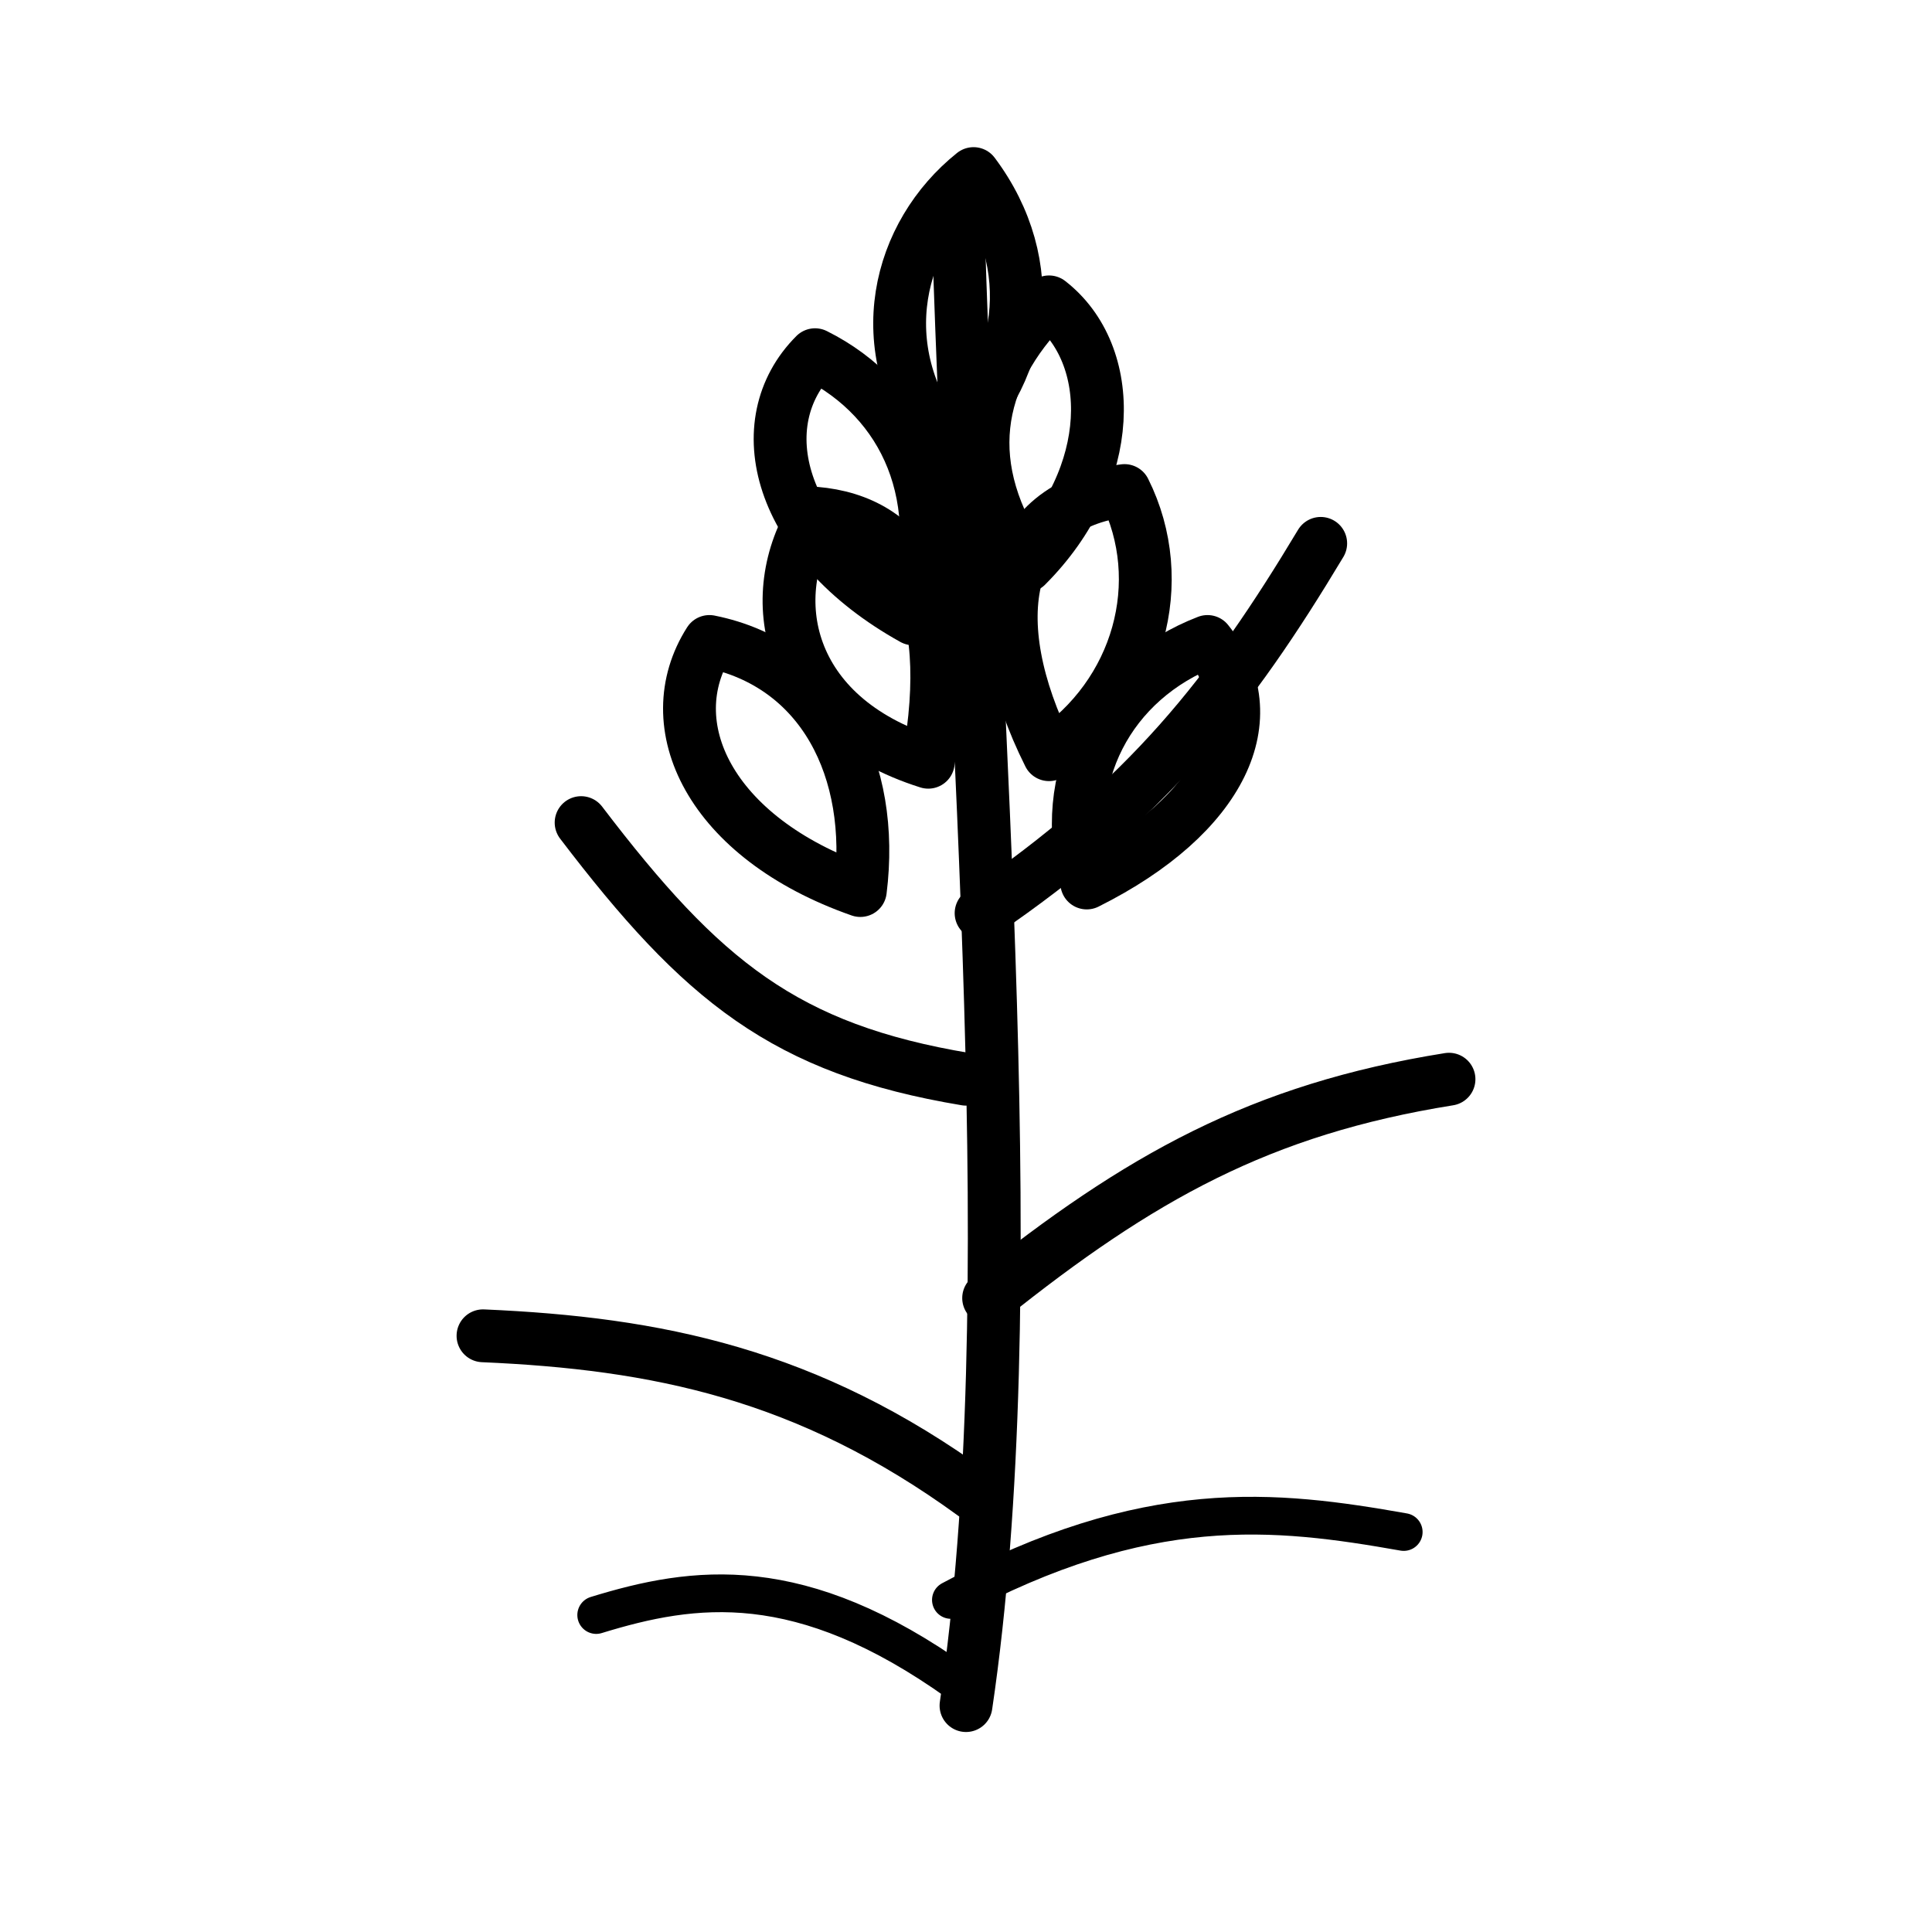
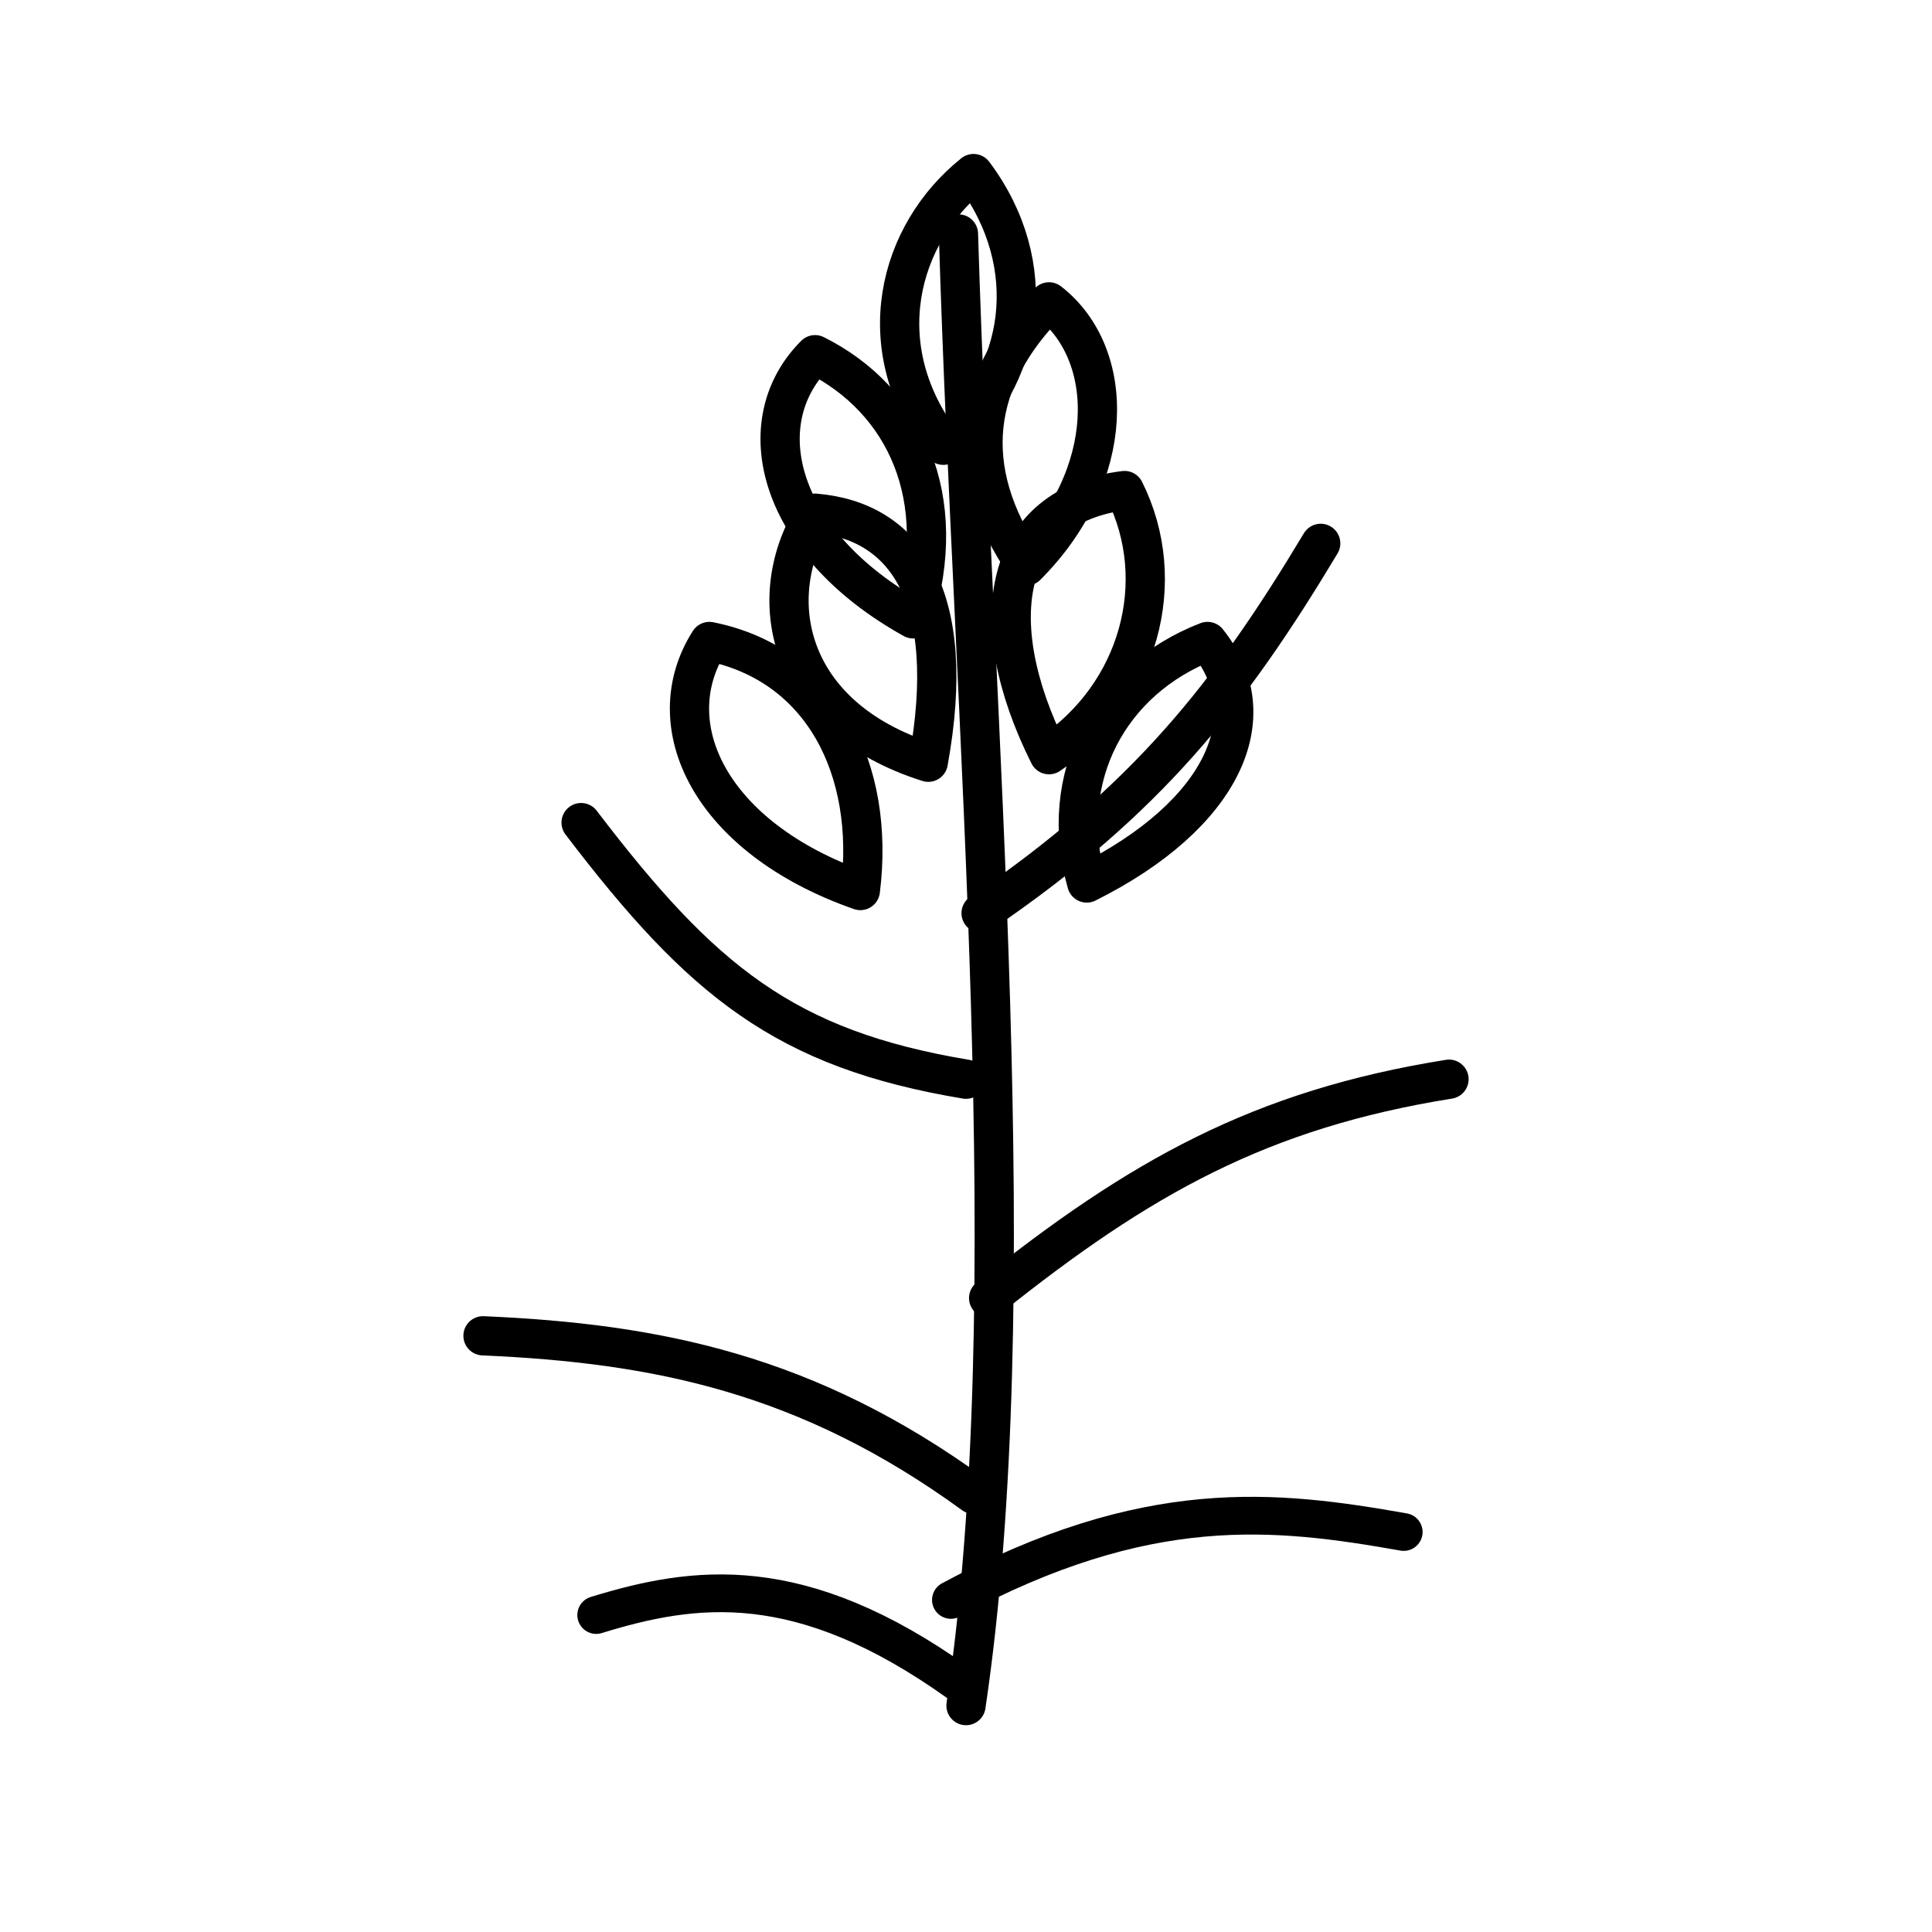
- <svg xmlns="http://www.w3.org/2000/svg" viewBox="0 0 256 256" fill="none" stroke="#000" stroke-width="7" stroke-linecap="round" stroke-linejoin="round">
+ <svg xmlns="http://www.w3.org/2000/svg" viewBox="0 0 256 256" fill="none" stroke="#000" stroke-width="5.2" stroke-linecap="round" stroke-linejoin="round">
  <path d="M128 226C136 172 129 97 127 31" />
  <path d="M129 198C107 182 87 178 64 177M131 172C151 156 167 147 192 143" />
  <path d="M128 143C104 139 93 130 77 109M130 121C152 106 163 92 175 72" />
  <path d="M123 101C104 95 101 79 108 68C120 69 127 79 123 101Z" />
  <path d="M139 100C151 92 155 77 149 65C133 67 130 82 139 100Z" />
  <path d="M121 82C103 72 99 56 108 47C120 53 126 66 121 82Z" />
  <path d="M136 75C148 63 148 47 139 40C129 50 127 62 136 75Z" />
  <path d="M125 59C115 46 119 31 129 23C138 35 136 50 125 59Z" />
  <path d="M114 118C94 111 87 96 94 85C109 88 116 102 114 118Z" />
  <path d="M144 117C162 108 168 95 160 85C147 90 140 103 144 117Z" />
  <path d="M127 223C106 208 92 210 79 214M126 212C152 198 169 200 186 203" stroke-width="5" />
</svg>
